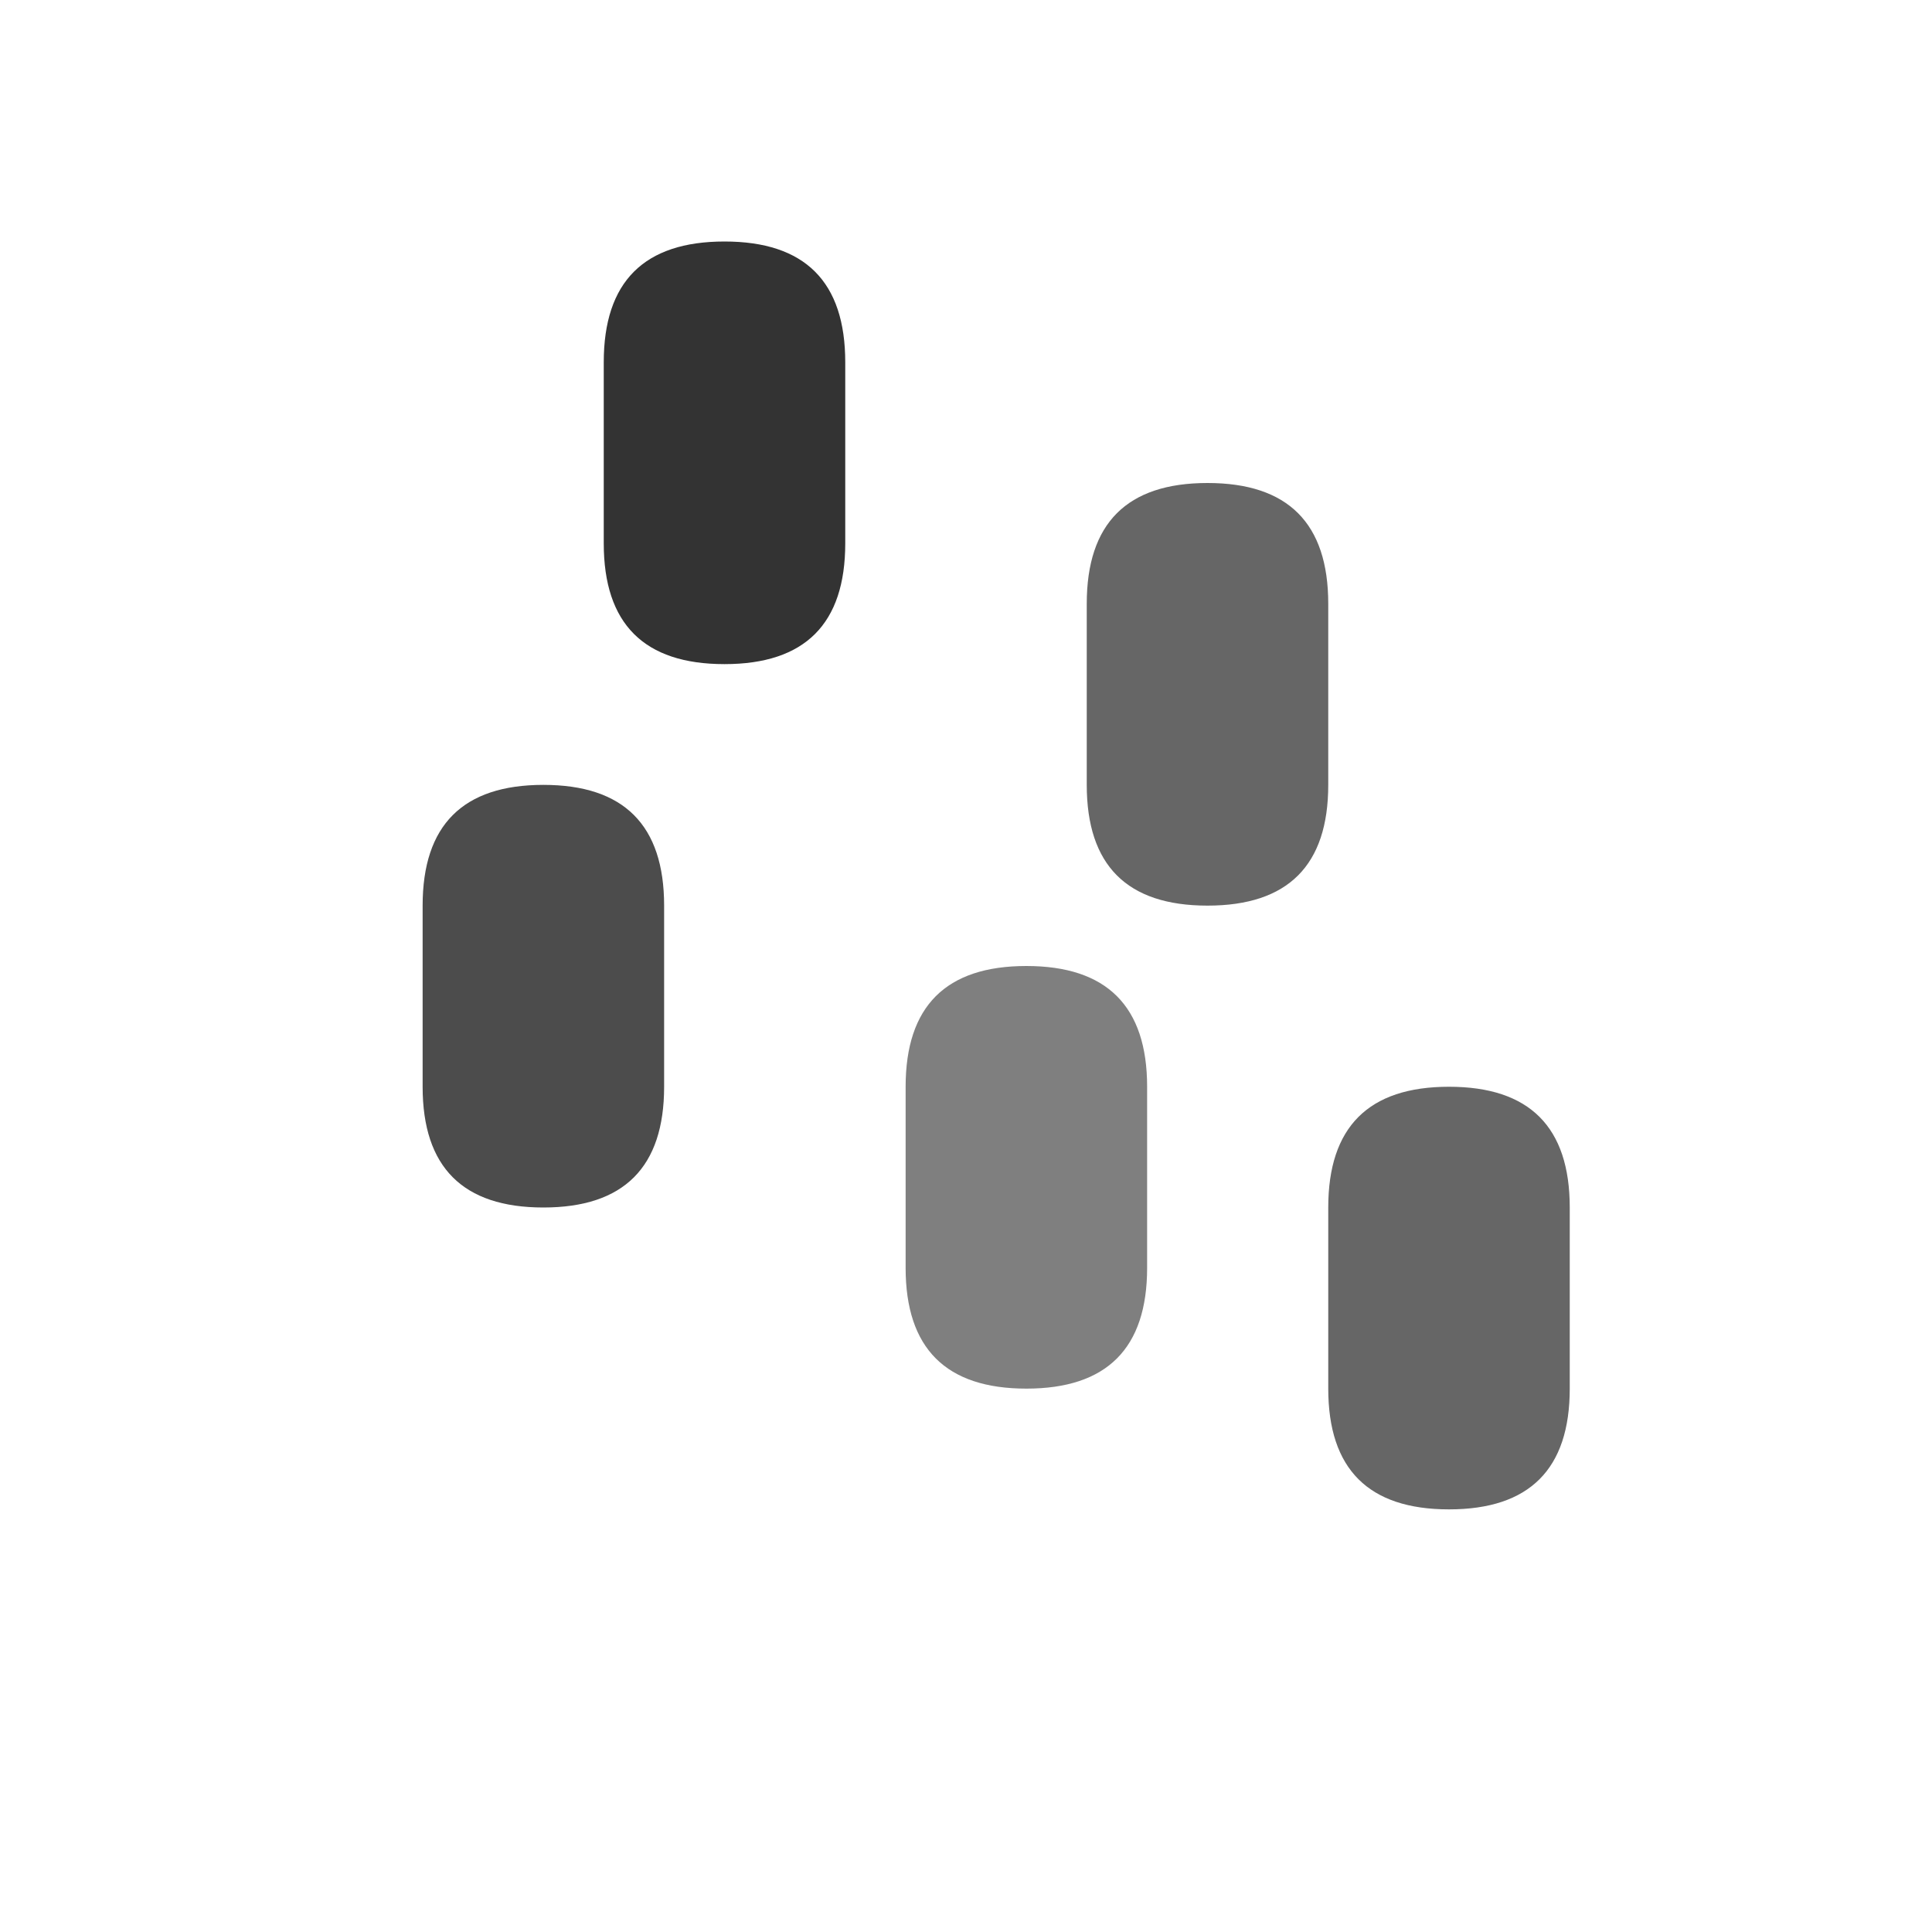
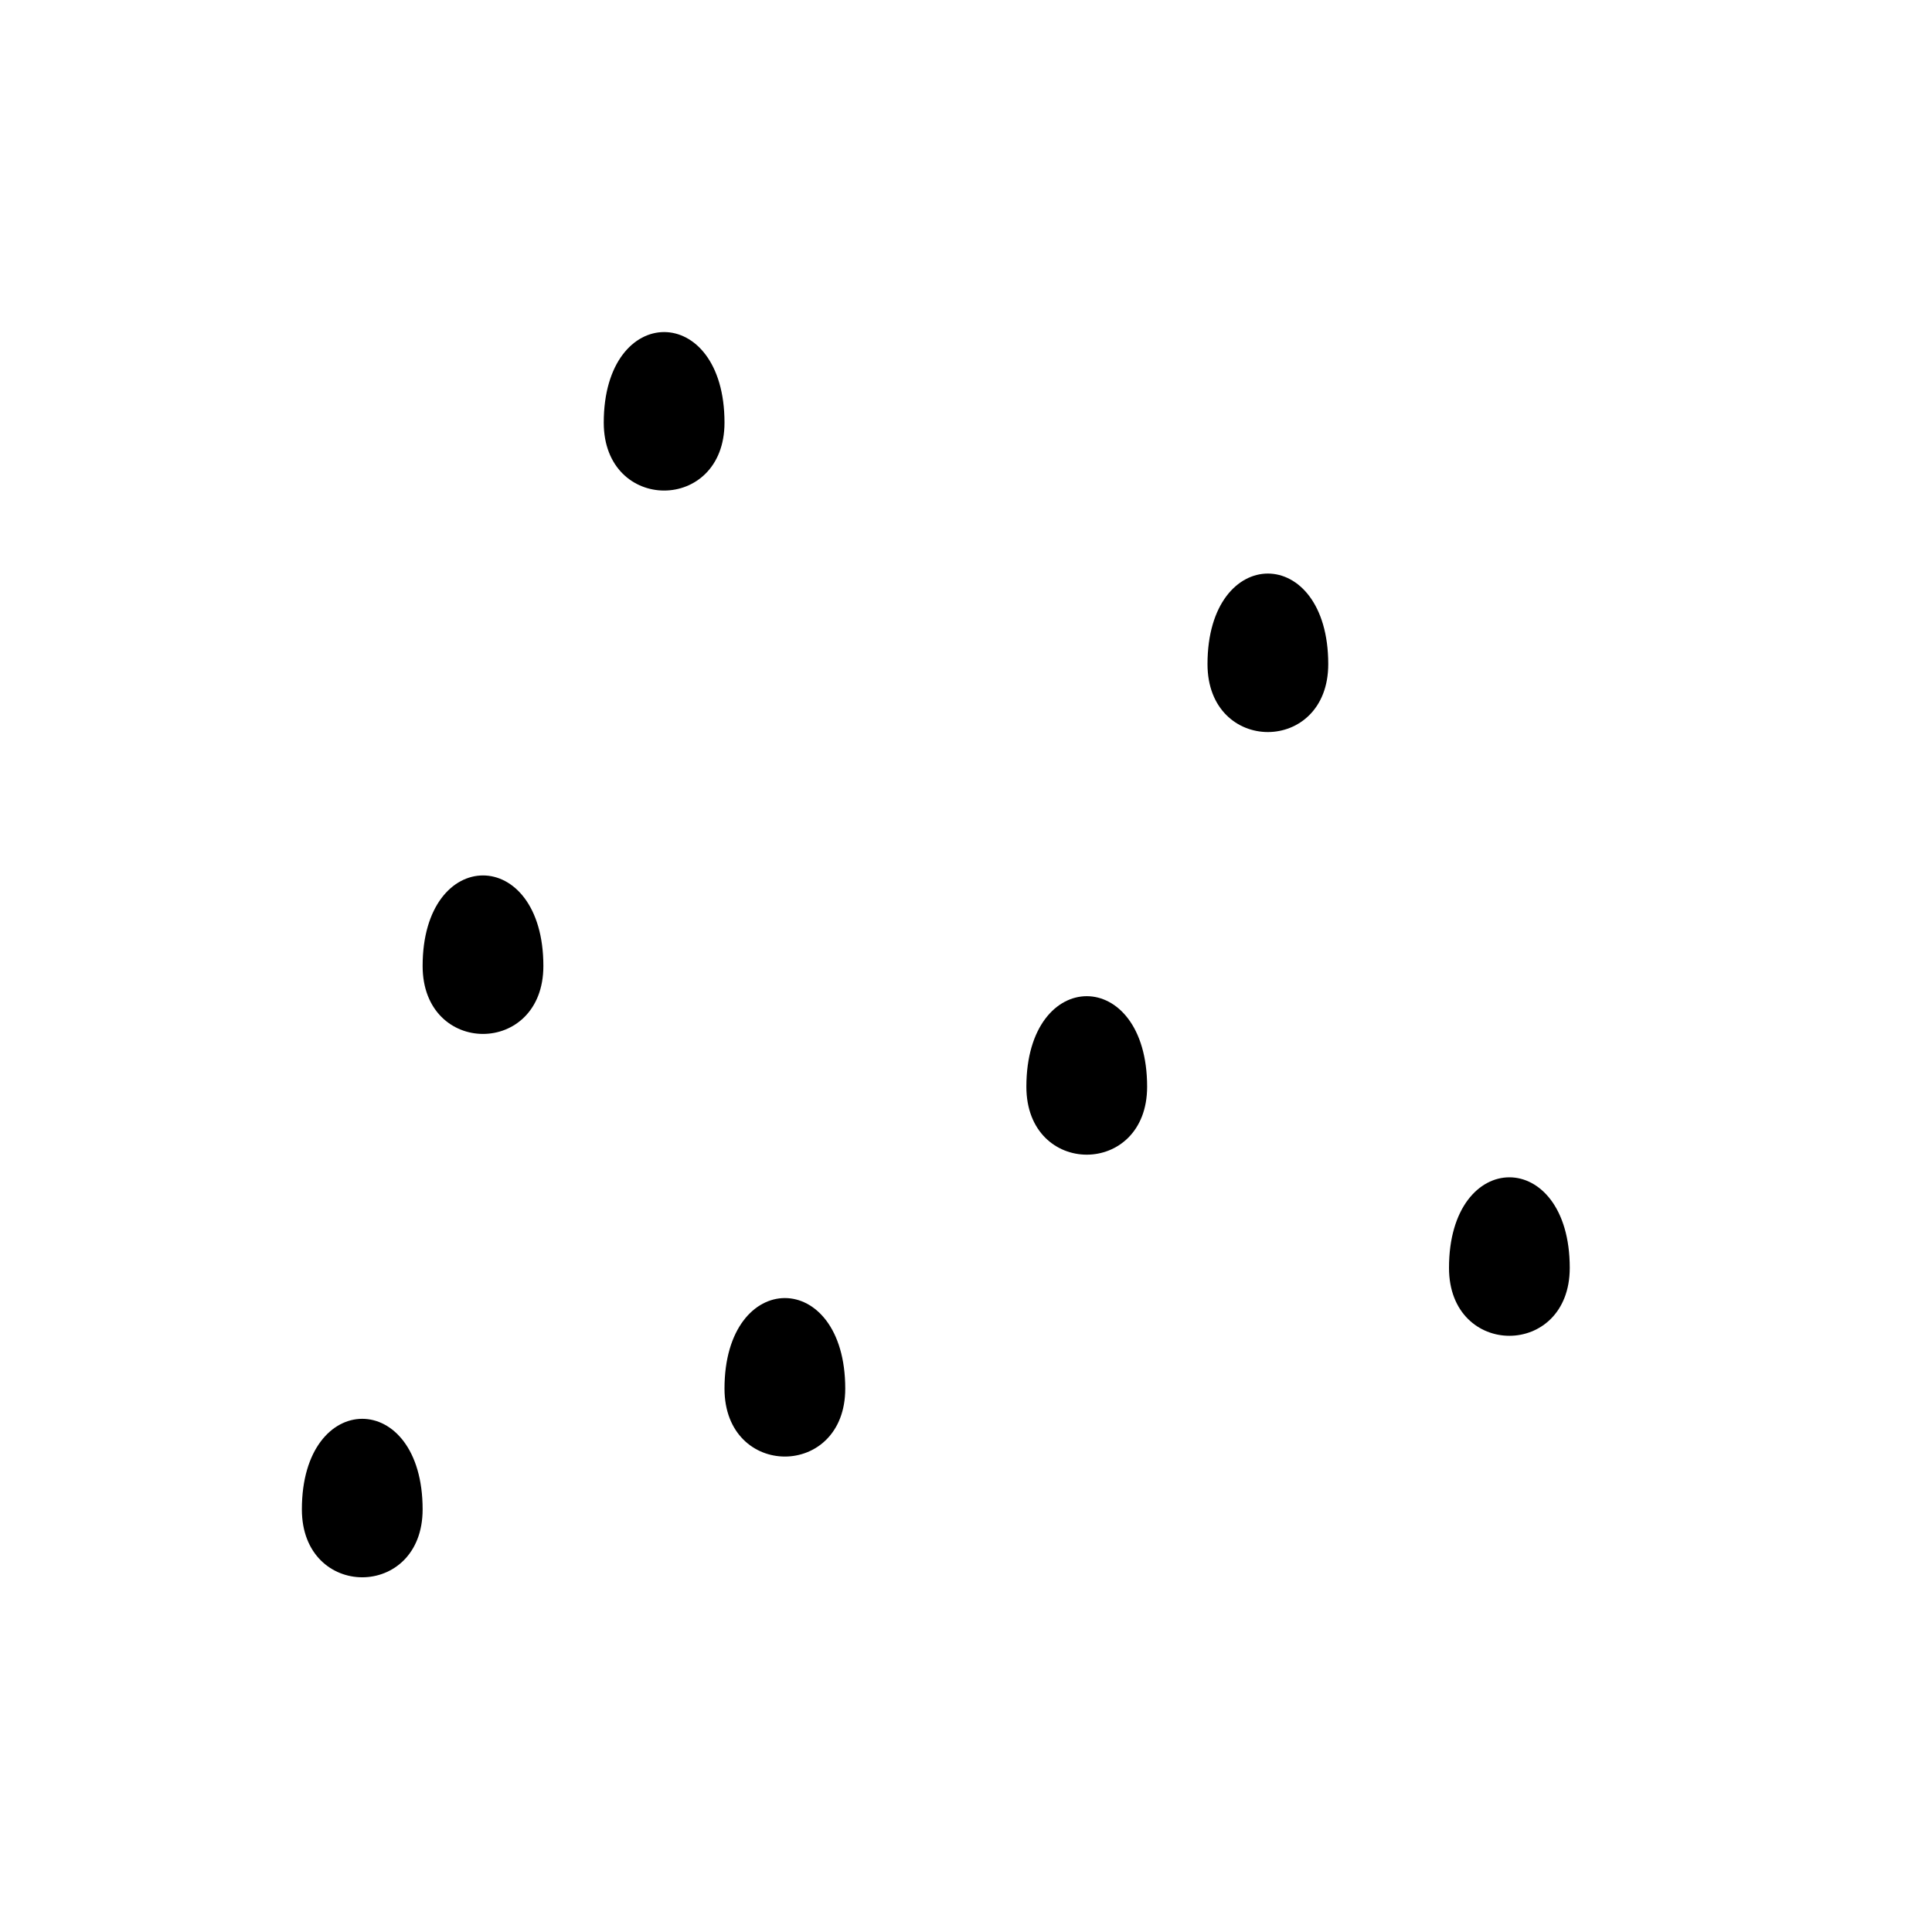
<svg xmlns="http://www.w3.org/2000/svg" width="64" height="64" viewBox="0 0 64 64">
-   <path d="M20 12 Q20 8 24 8 Q28 8 28 12 L28 18 Q28 22 24 22 Q20 22 20 18 Z" fill="currentColor" opacity="0.8" />
-   <path d="M36 20 Q36 16 40 16 Q44 16 44 20 L44 26 Q44 30 40 30 Q36 30 36 26 Z" fill="currentColor" opacity="0.6" />
-   <path d="M14 30 Q14 26 18 26 Q22 26 22 30 L22 36 Q22 40 18 40 Q14 40 14 36 Z" fill="currentColor" opacity="0.7" />
-   <path d="M30 36 Q30 32 34 32 Q38 32 38 36 L38 42 Q38 46 34 46 Q30 46 30 42 Z" fill="currentColor" opacity="0.5" />
-   <path d="M44 40 Q44 36 48 36 Q52 36 52 40 L52 46 Q52 50 48 50 Q44 50 44 46 Z" fill="currentColor" opacity="0.6" />
+   <path d="M24 14 C24 10 20 10 20 14 C20 17 24 17 24 14 Z" fill="black" />
+   <path d="M44 22 C44 18 40 18 40 22 C40 25 44 25 44 22 Z" fill="black" />
+   <path d="M18 32 C18 28 14 28 14 32 C14 35 18 35 18 32 Z" fill="black" />
+   <path d="M38 36 C38 32 34 32 34 36 C34 39 38 39 38 36 Z" fill="black" />
+   <path d="M52 42 C52 38 48 38 48 42 C48 45 52 45 52 42 Z" fill="black" />
+   <path d="M28 46 C28 42 24 42 24 46 C24 49 28 49 28 46 Z" fill="black" />
+   <path d="M14 50 C14 46 10 46 10 50 C10 53 14 53 14 50 Z" fill="black" />
</svg>
